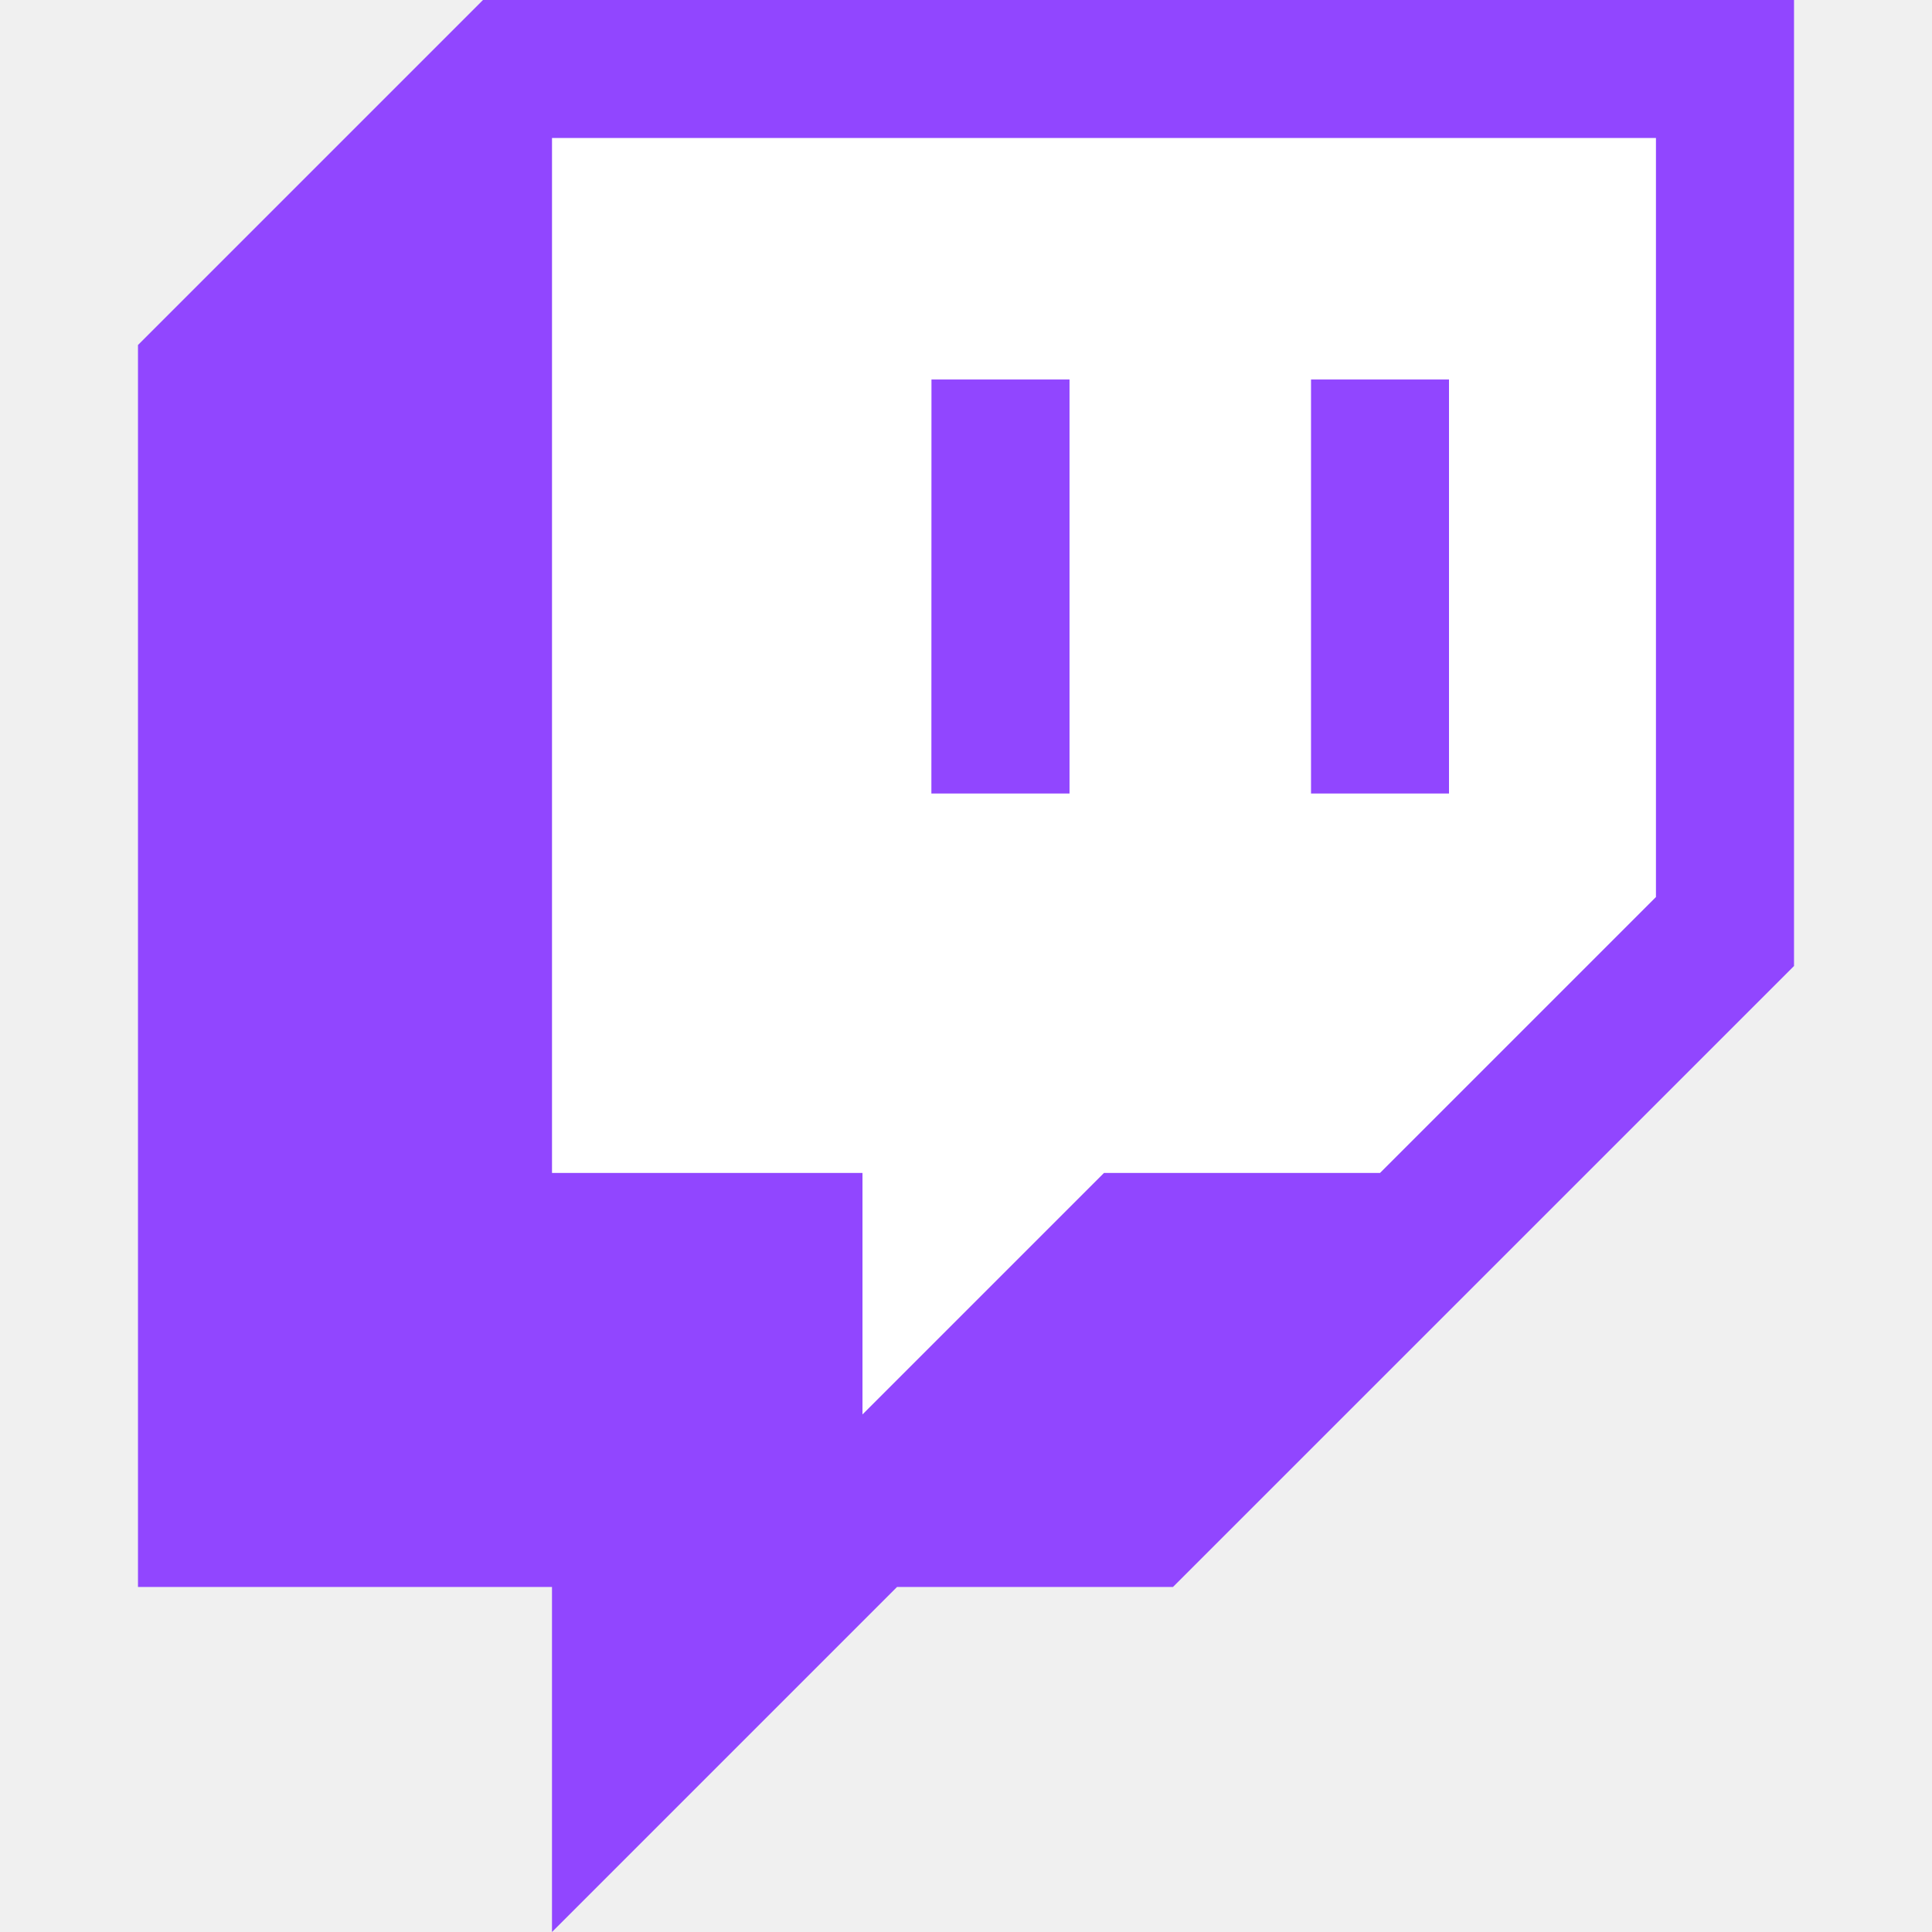
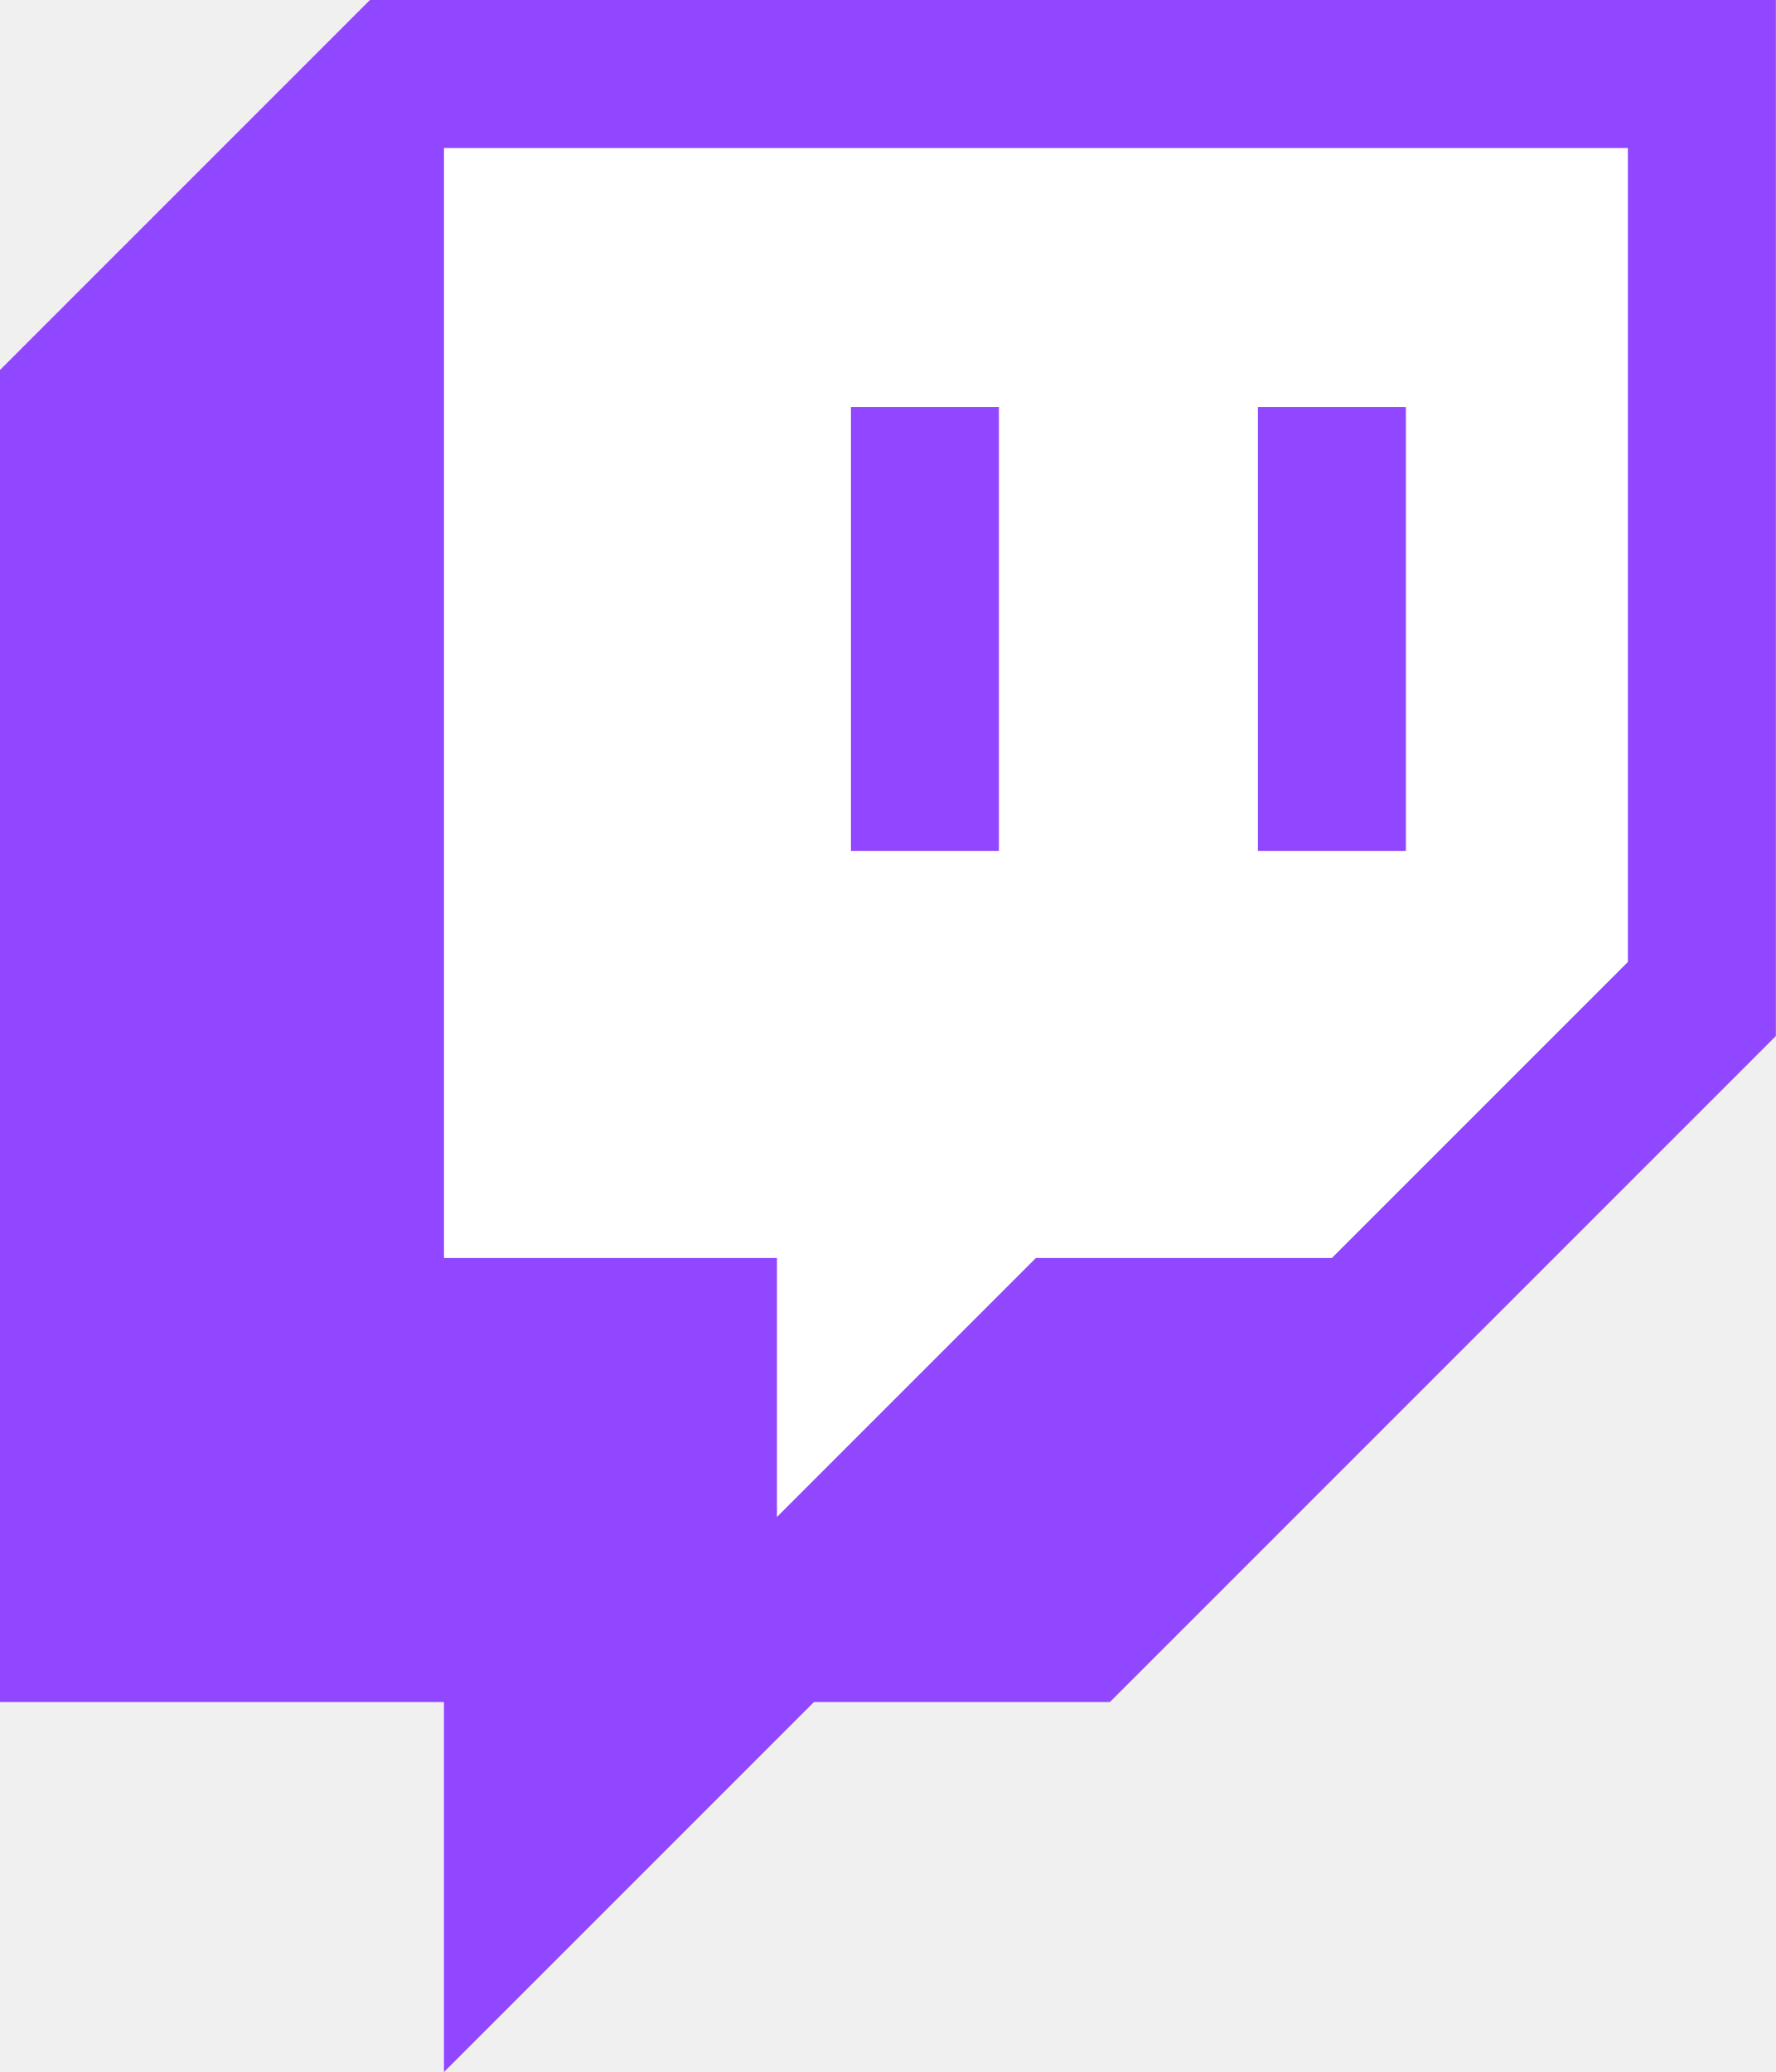
- <svg xmlns="http://www.w3.org/2000/svg" viewBox="0 0 24 24">
-   <path fill="#fff" d="M6.857 1.714h13.714v9.429l-3.428 3.428h-3.429l-3 3v-3H6.857z" />
-   <path fill="#9146FF" d="M11.571 4.714h1.715v5.143H11.57zm4.715 0H18v5.143h-1.714zM6 0L1.714 4.286v15.428h5.143V24l4.286-4.286h3.428L22.286 12V0zm14.571 11.143l-3.428 3.428h-3.429l-3 3v-3H6.857V1.714h13.714Z" />
+ <svg xmlns="http://www.w3.org/2000/svg" version="1.1" id="Layer_1" x="0px" y="0px" viewBox="0 0 2400 2800" style="enable-background:new 0 0 2400 2800;" xml:space="preserve">
+   <style type="text/css">
+ 	.st0{fill:#FFFFFF;}
+ 	.st1{fill:#9146FF;}
+ </style>
+   <g>
+     <polygon class="st0" points="2200,1300 1800,1700 1400,1700 1050,2050 1050,1700 600,1700 600,200 2200,200  " />
+     <g>
+       <g id="Layer_1-2">
+         <path class="st1" d="M500,0L0,500v1800h600v500l500-500h400l900-900V0H500z M2200,1300l-400,400h-400l-350,350v-350H600V200h1600     V1300z" />
+         <rect x="1700" y="550" class="st1" width="200" height="600" />
+         <rect x="1150" y="550" class="st1" width="200" height="600" />
+       </g>
+     </g>
+   </g>
</svg>
